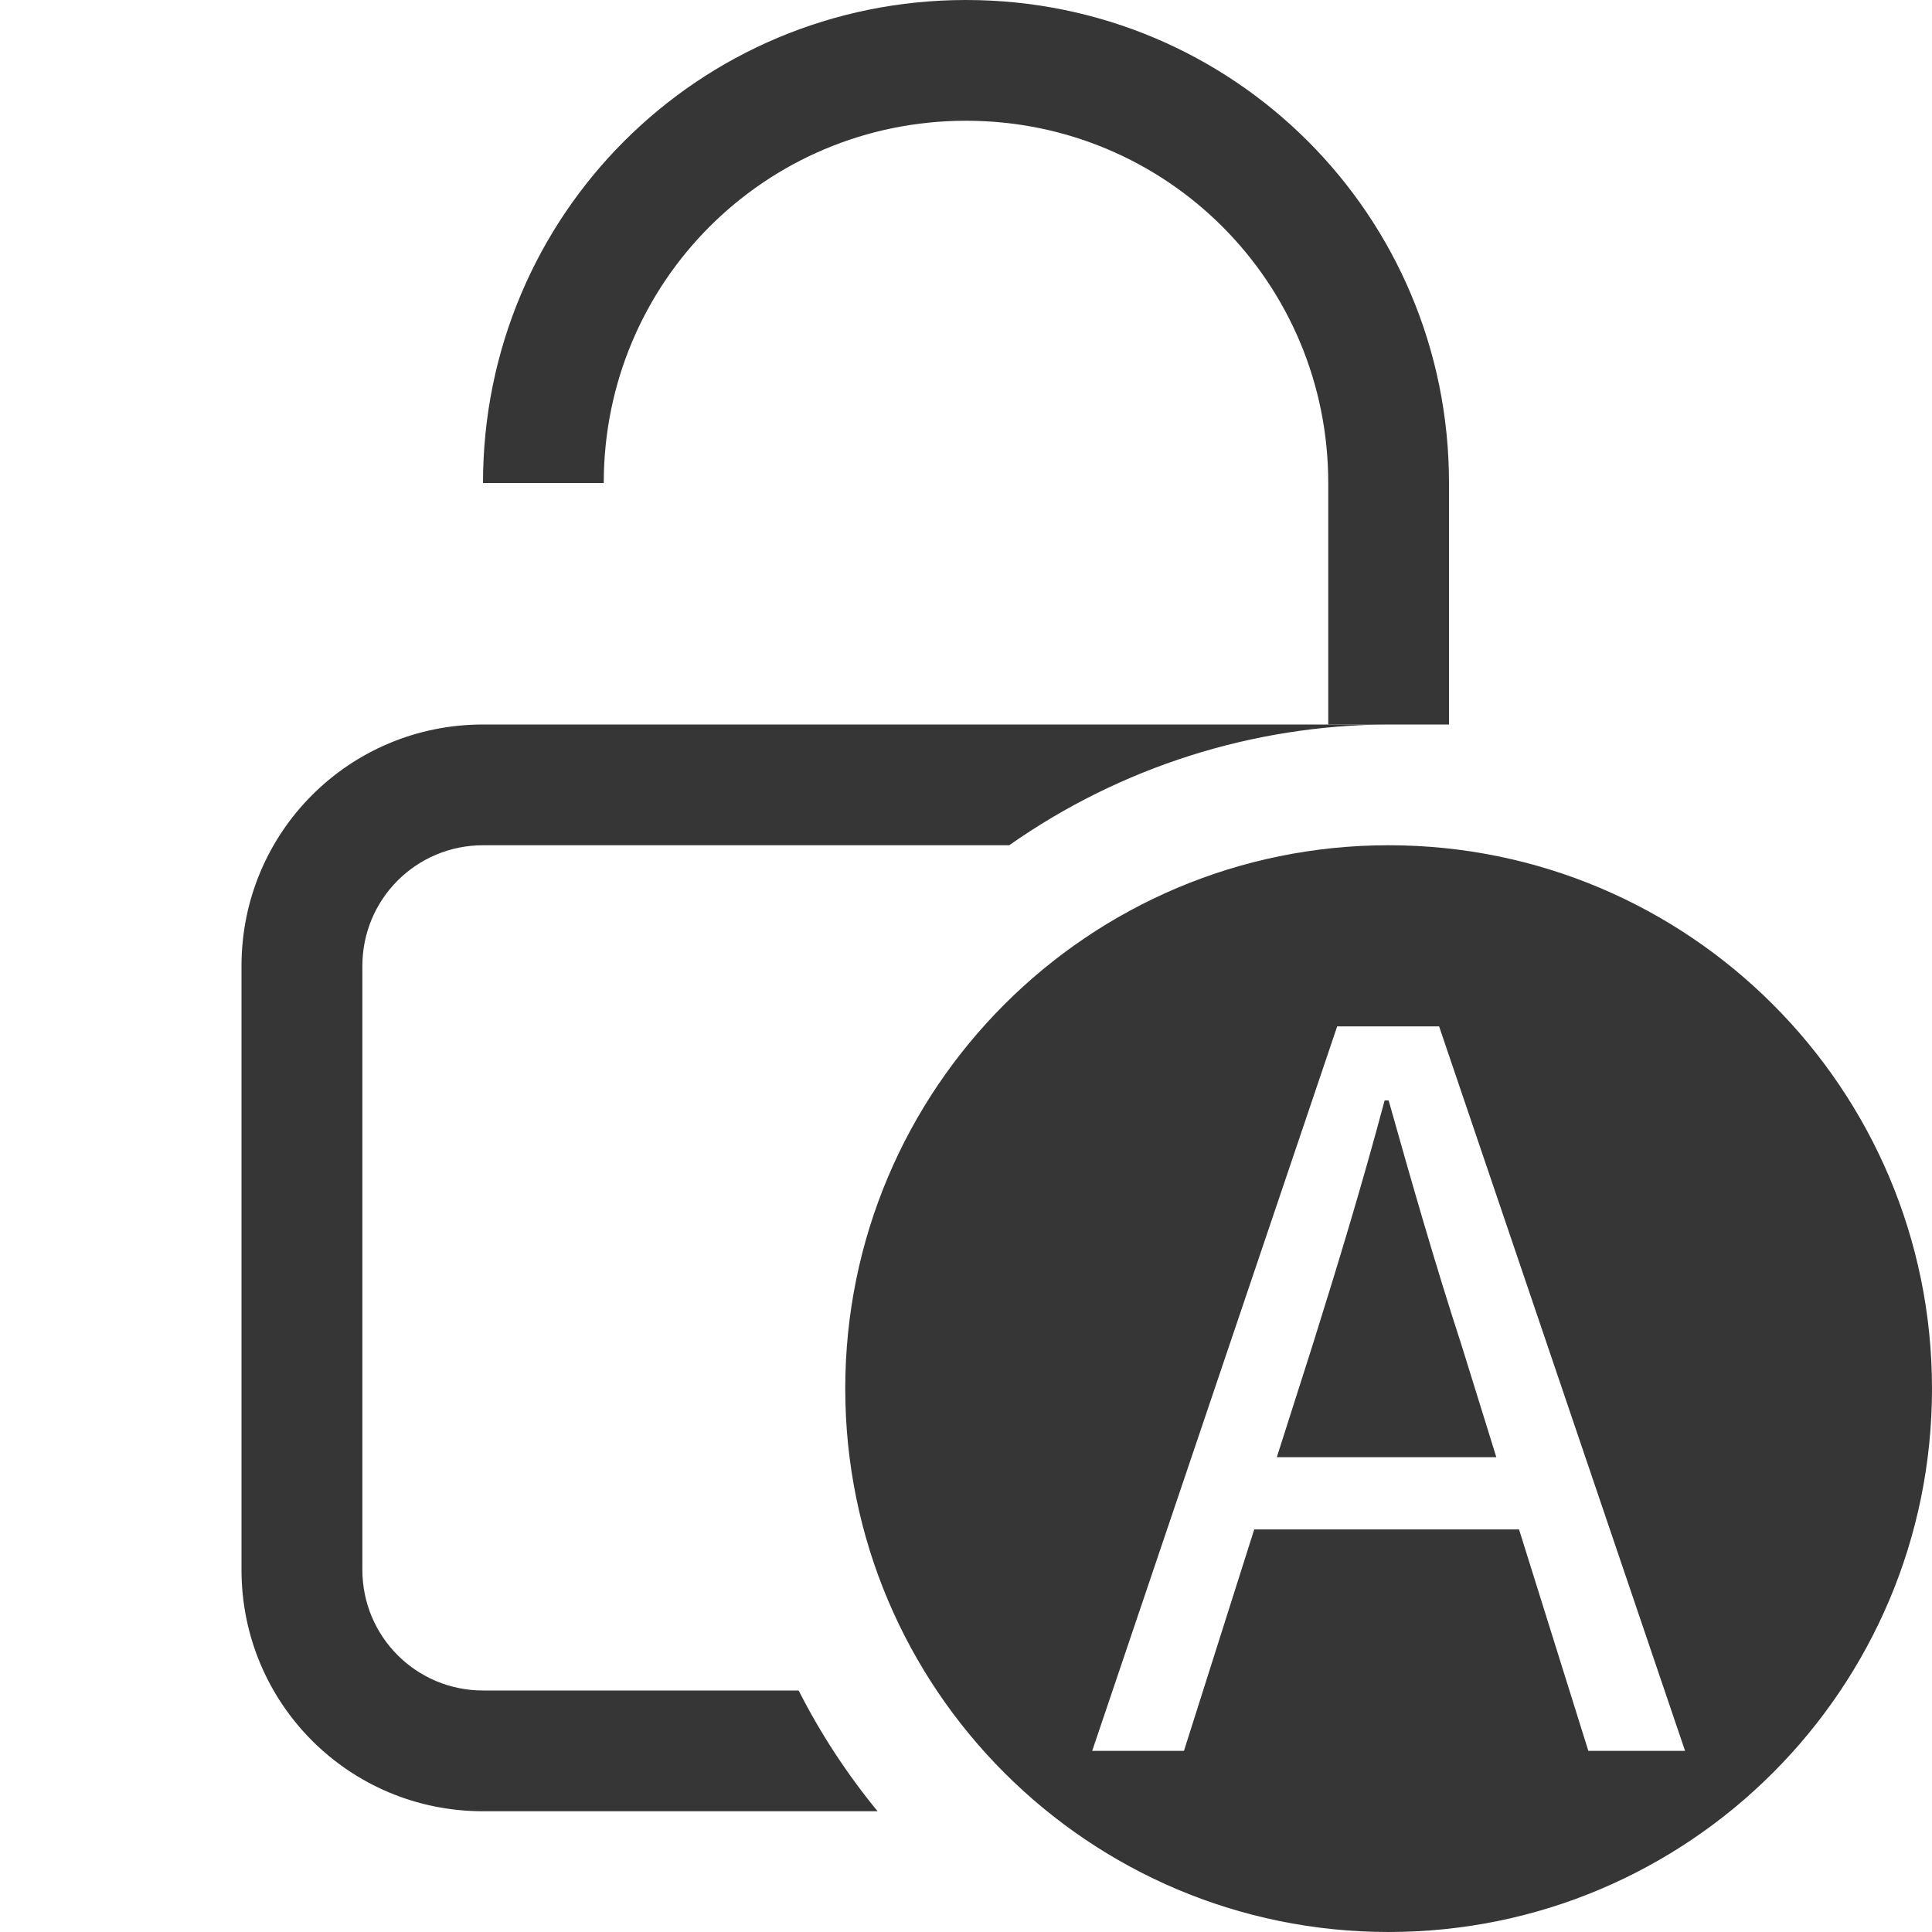
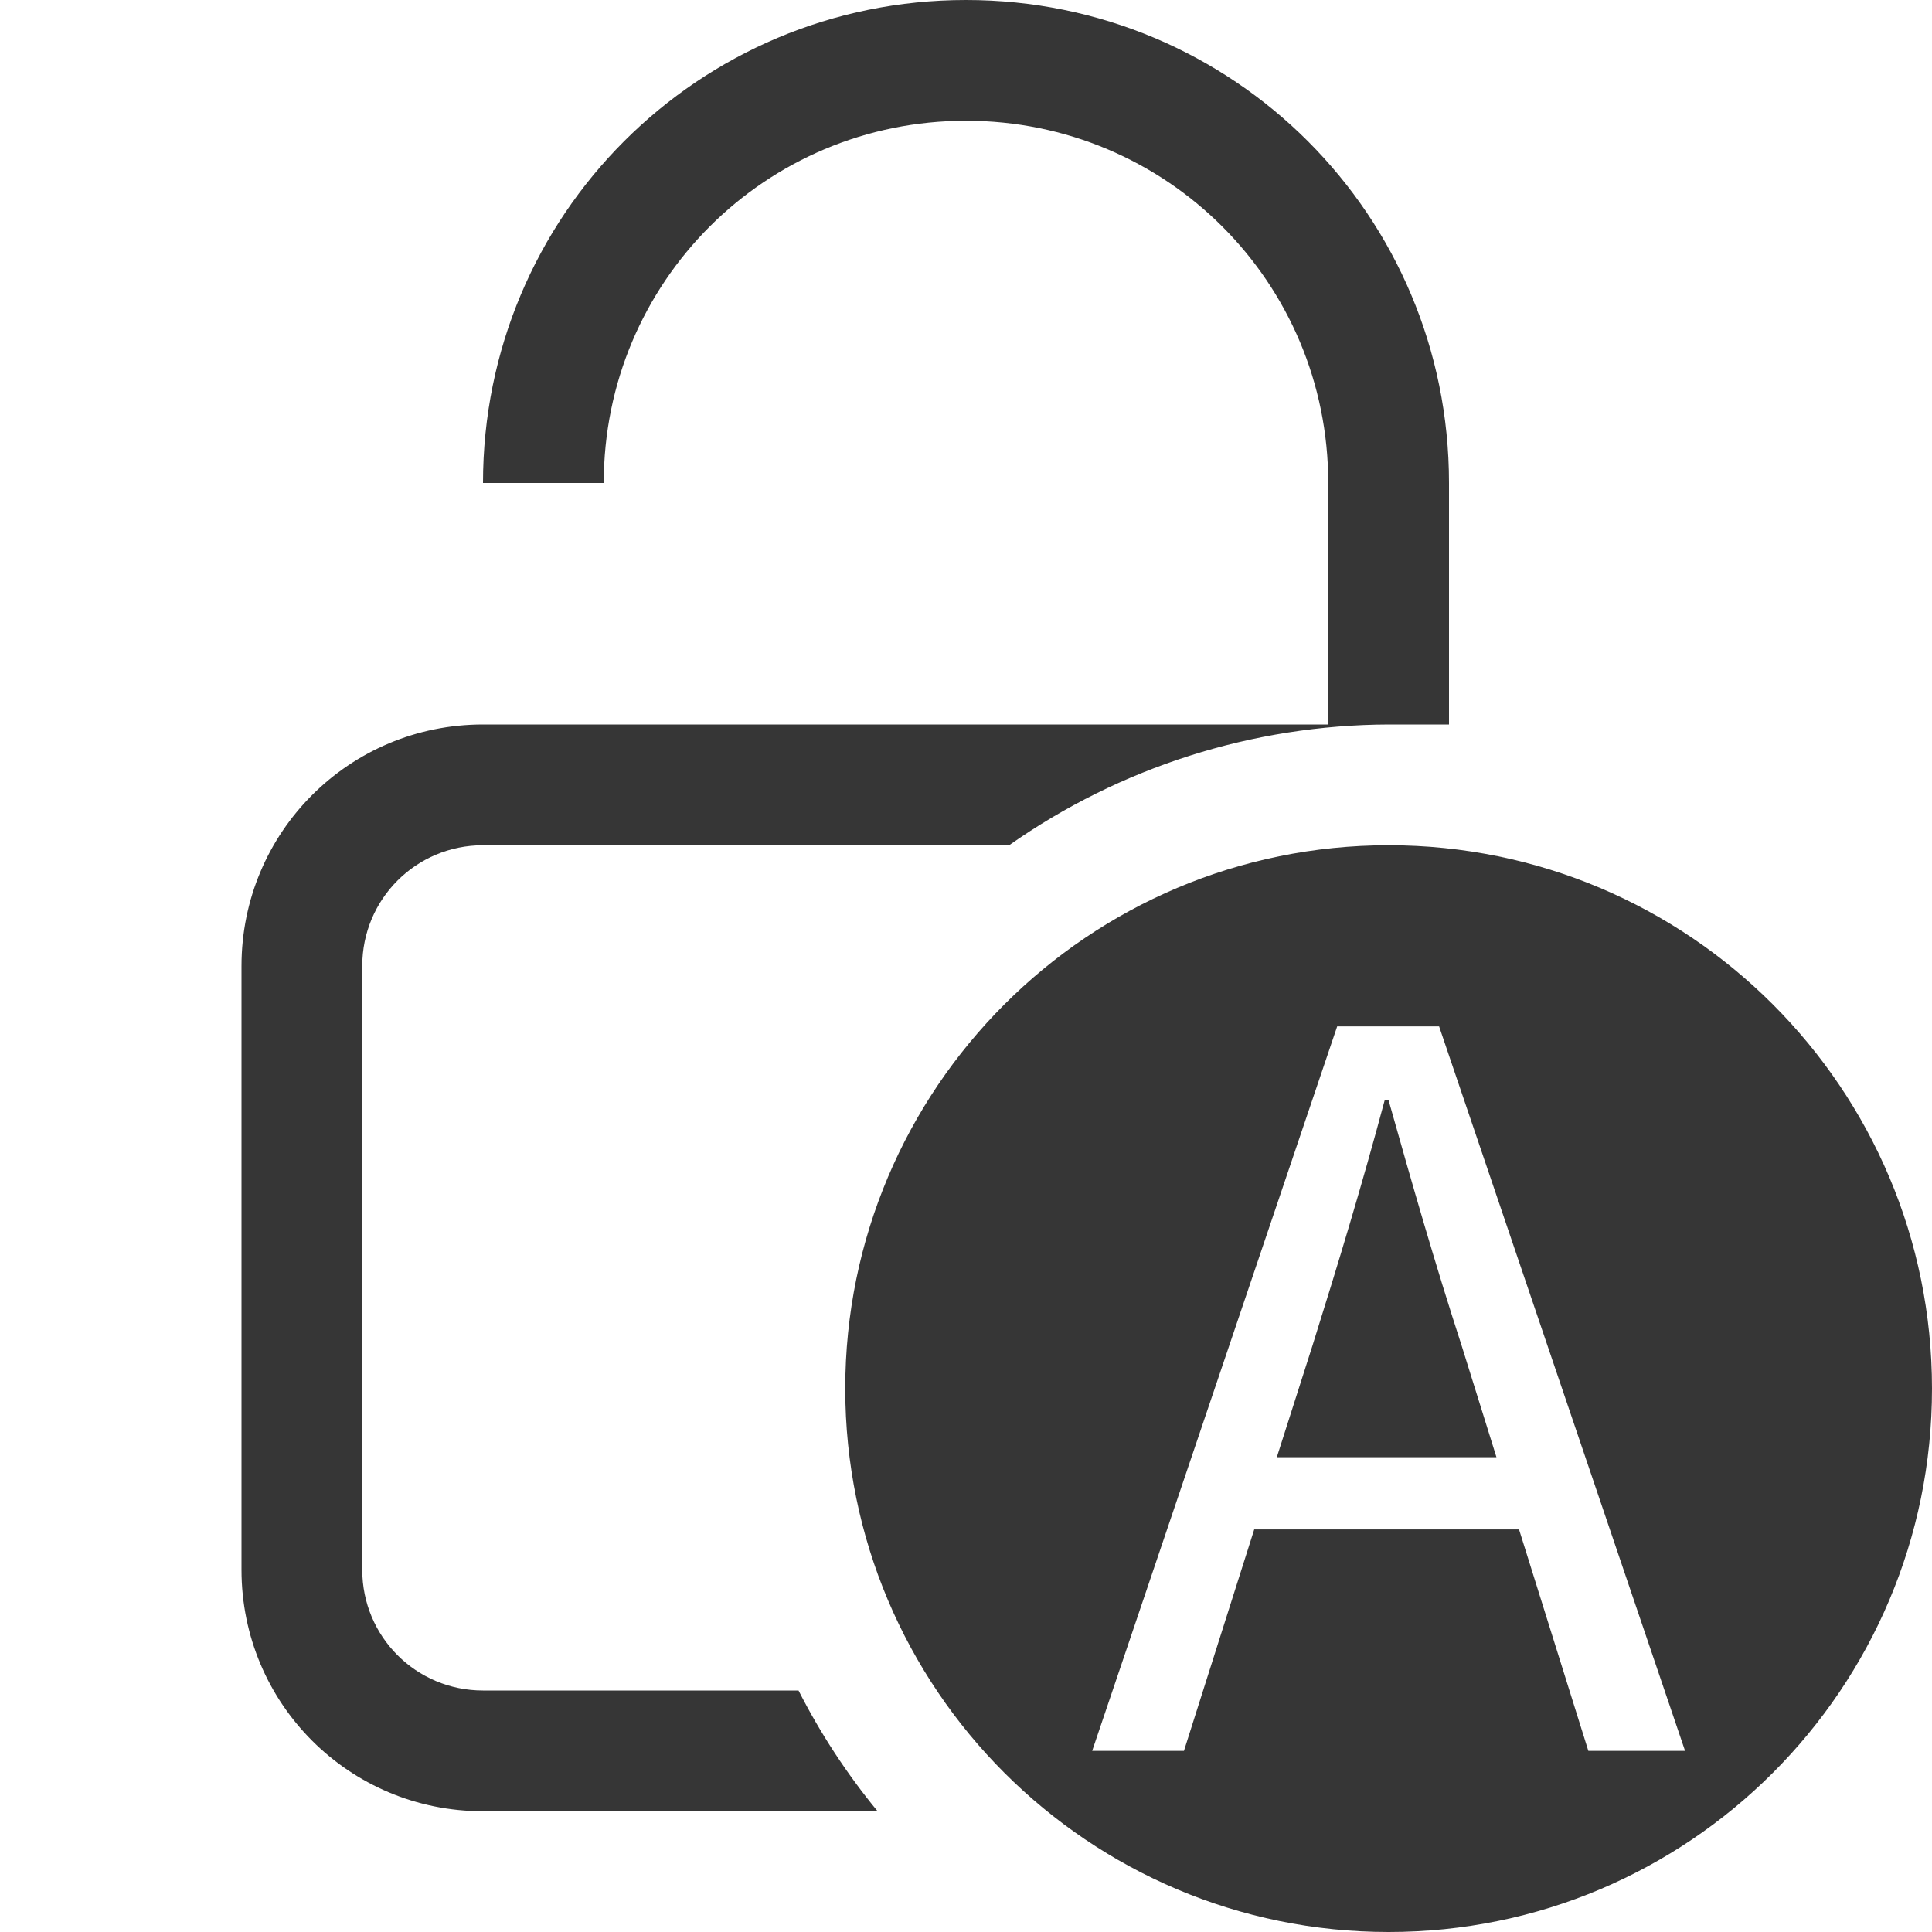
- <svg xmlns="http://www.w3.org/2000/svg" width="16" height="16" version="1.1">
-   <path d="m8 0c-2.216 0-4 1.784-4 4h1c0-1.662 1.338-3 3-3s3 1.338 3 3v2h1v-2c0-2.216-1.784-4-4-4z" fill="#363636" />
-   <path d="m4 6c-1.108 0-2 0.892-2 2v5c0 1.108 0.892 2 2 2h3.268a5.5 5.5 0 0 1-0.654-1h-2.613c-0.554 0-1-0.446-1-1v-5c0-0.554 0.446-1 1-1h4.357a5.5 5.5 0 0 1 3.143-1h-7.5z" fill="#363636" />
-   <path d="m11.5 7a4.5 4.5 0 0 0-4.5 4.5 4.5 4.5 0 0 0 4.5 4.5 4.5 4.5 0 0 0 4.5-4.5 4.5 4.5 0 0 0-4.5-4.5zm-0.426 1.5h0.844l2.037 6h-0.801l-0.574-1.834h-2.193l-0.582 1.834h-0.76l2.029-6zm0.393 0.613c-0.188 0.704-0.385 1.352-0.598 2.031l-0.295 0.924h1.818l-0.287-0.924c-0.221-0.679-0.409-1.335-0.605-2.031h-0.033z" fill="#363636" style="paint-order:stroke fill markers" />
+ <svg xmlns="http://www.w3.org/2000/svg" width="16" height="16" version="1.1" id="svg3">
+   <defs id="defs3">
+     <style id="current-color-scheme" type="text/css">
+       .ColorScheme-Text { color:#363636; }
+     </style>
+   </defs>
+   <path id="path1" style="fill:currentColor" class="ColorScheme-Text" d="M 8 0 C 5.784 0 4 1.784 4 4 L 5 4 C 5 2.338 6.338 1 8 1 C 9.662 1 11 2.338 11 4 L 11 6 L 4 6 C 2.892 6 2 6.892 2 8 L 2 13 C 2 14.108 2.892 15 4 15 L 7.268 15 A 5.5 5.5 0 0 1 6.613 14 L 4 14 C 3.446 14 3 13.554 3 13 L 3 8 C 3 7.446 3.446 7 4 7 L 8.357 7 A 5.5 5.5 0 0 1 11.5 6 L 12 6 L 12 4 C 12 1.784 10.216 0 8 0 z " />
+   <path id="path3" style="fill:currentColor" class="ColorScheme-Text" d="M 11.5 7 A 4.5 4.5 0 0 0 7 11.5 A 4.5 4.5 0 0 0 11.5 16 A 4.5 4.5 0 0 0 16 11.5 A 4.5 4.5 0 0 0 11.5 7 z M 11.074 8.5 L 11.918 8.5 L 13.955 14.5 L 13.154 14.5 L 12.58 12.666 L 10.387 12.666 L 9.805 14.5 L 9.045 14.5 L 11.074 8.5 z M 11.467 9.113 C 11.279 9.817 11.082 10.465 10.869 11.145 L 10.574 12.068 L 12.393 12.068 L 12.105 11.145 C 11.884 10.465 11.696 9.809 11.5 9.113 L 11.467 9.113 z " />
</svg>
